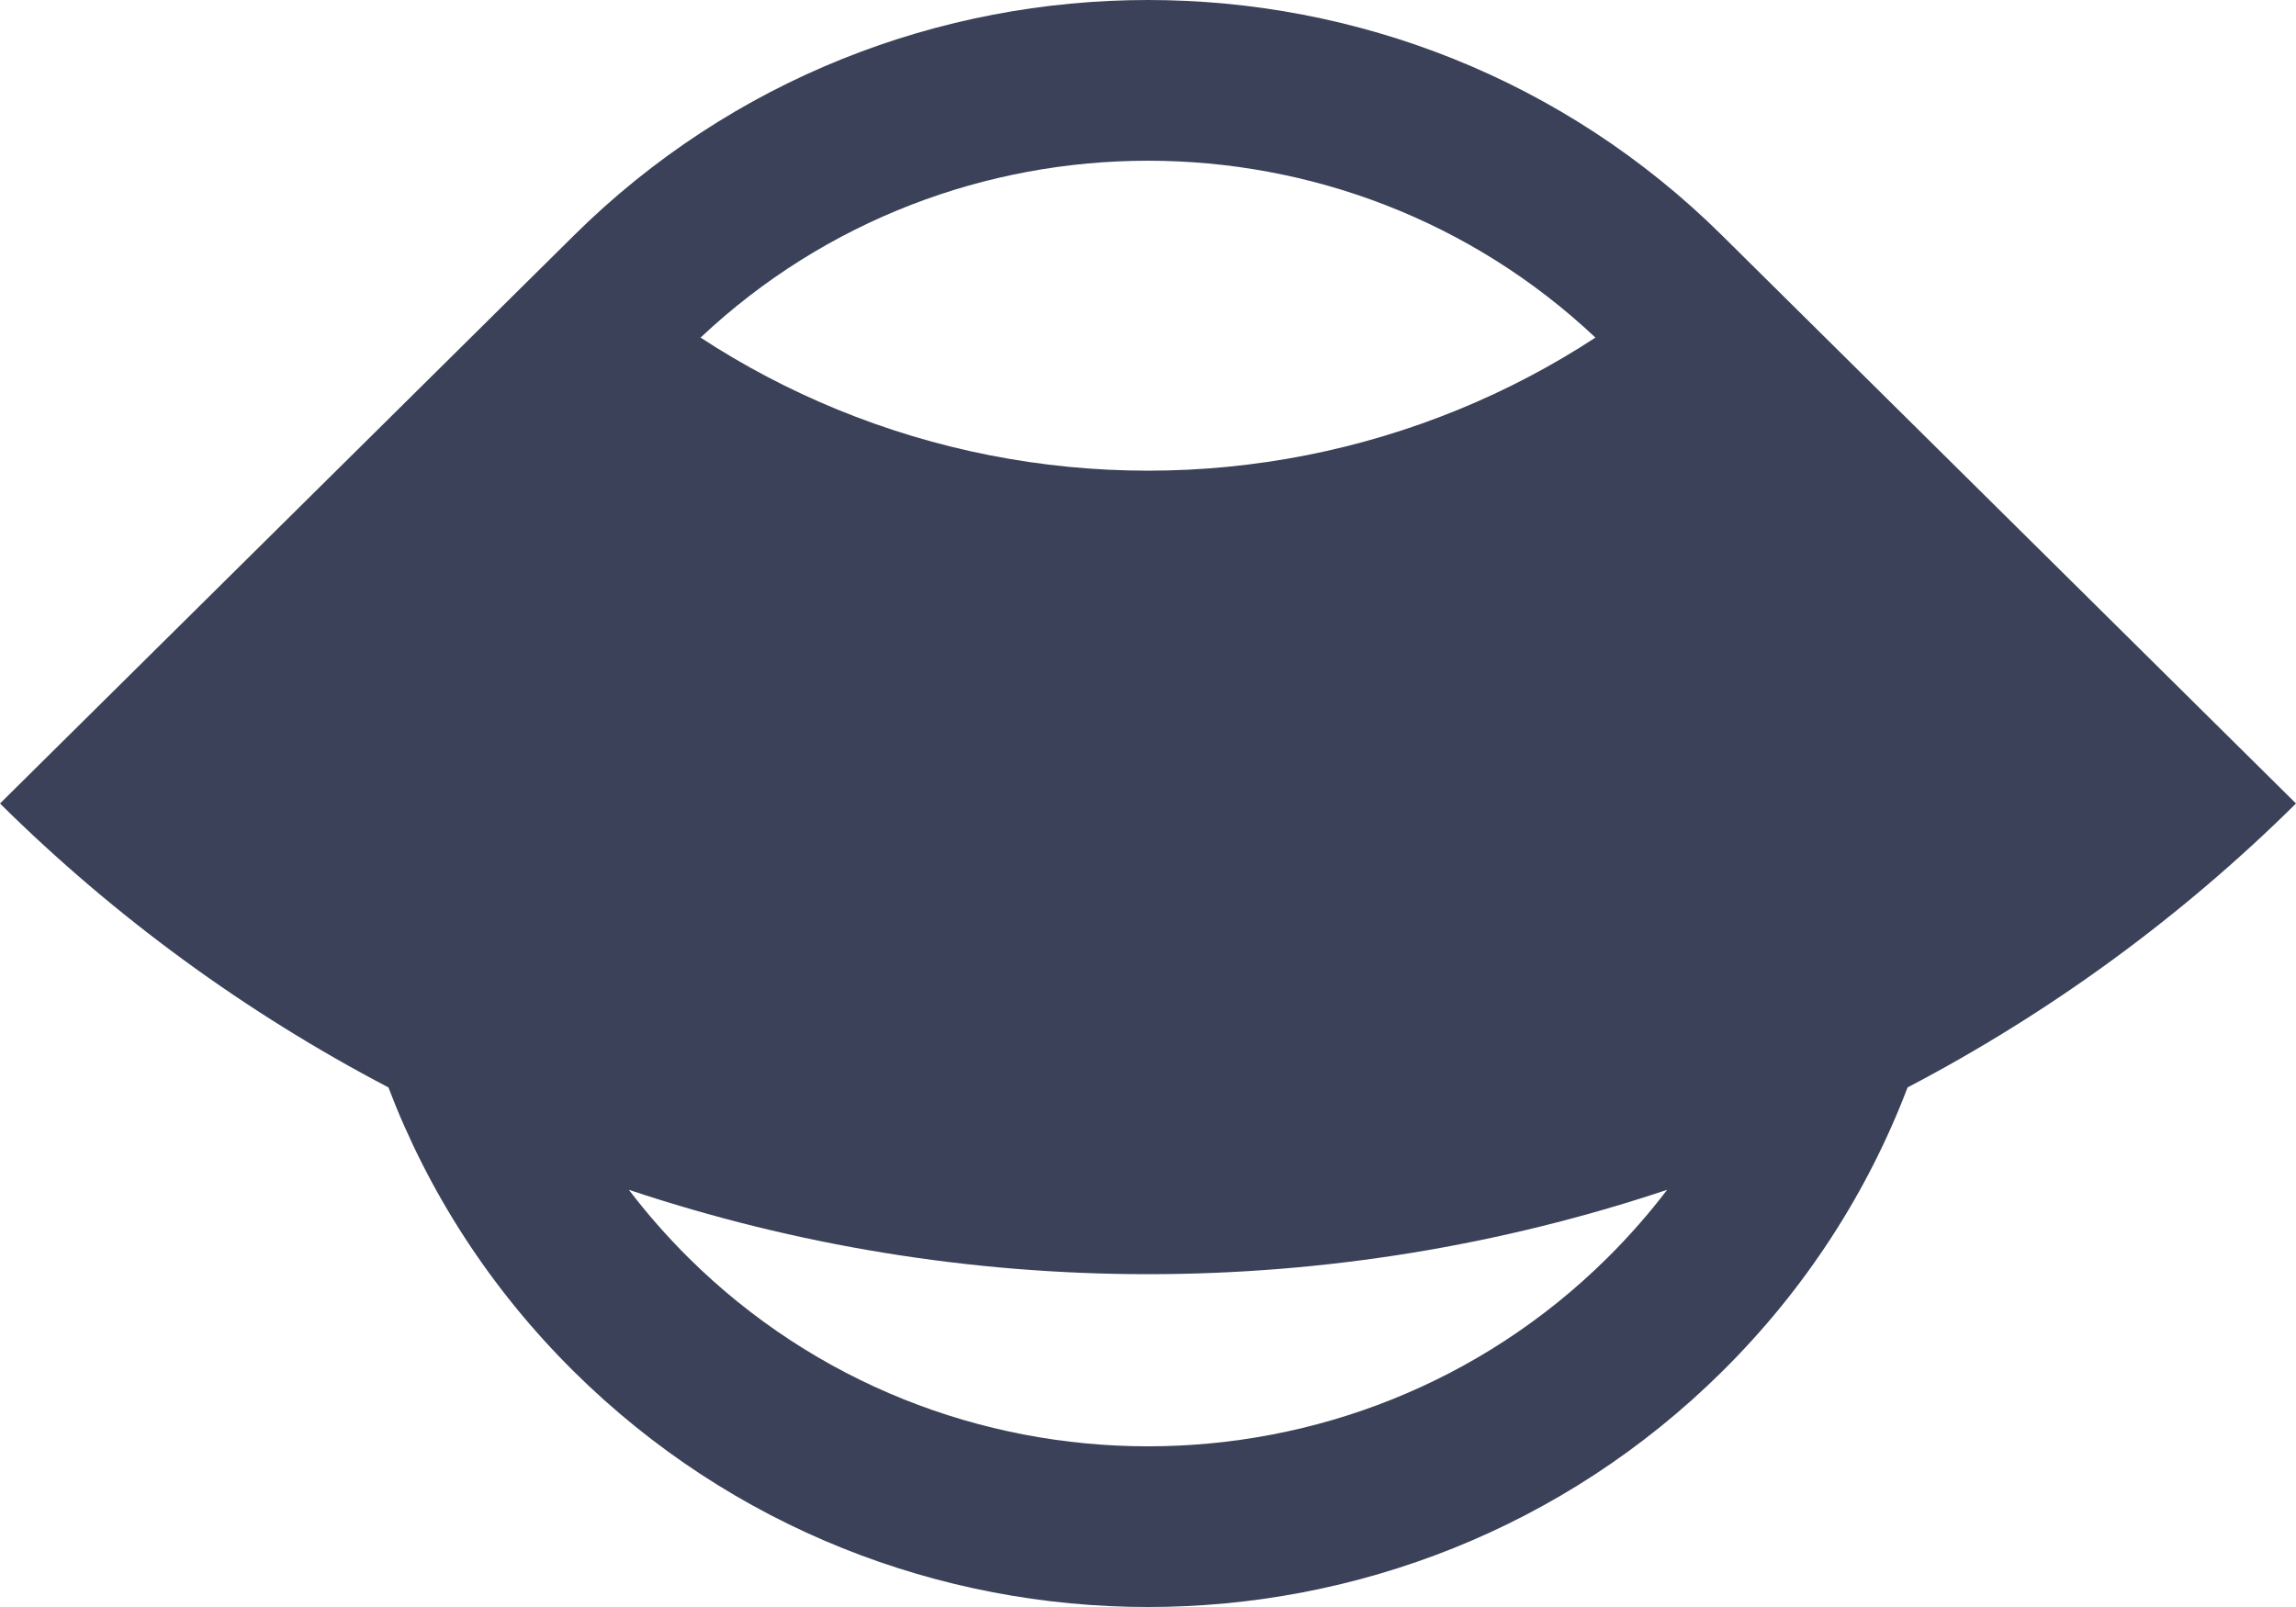
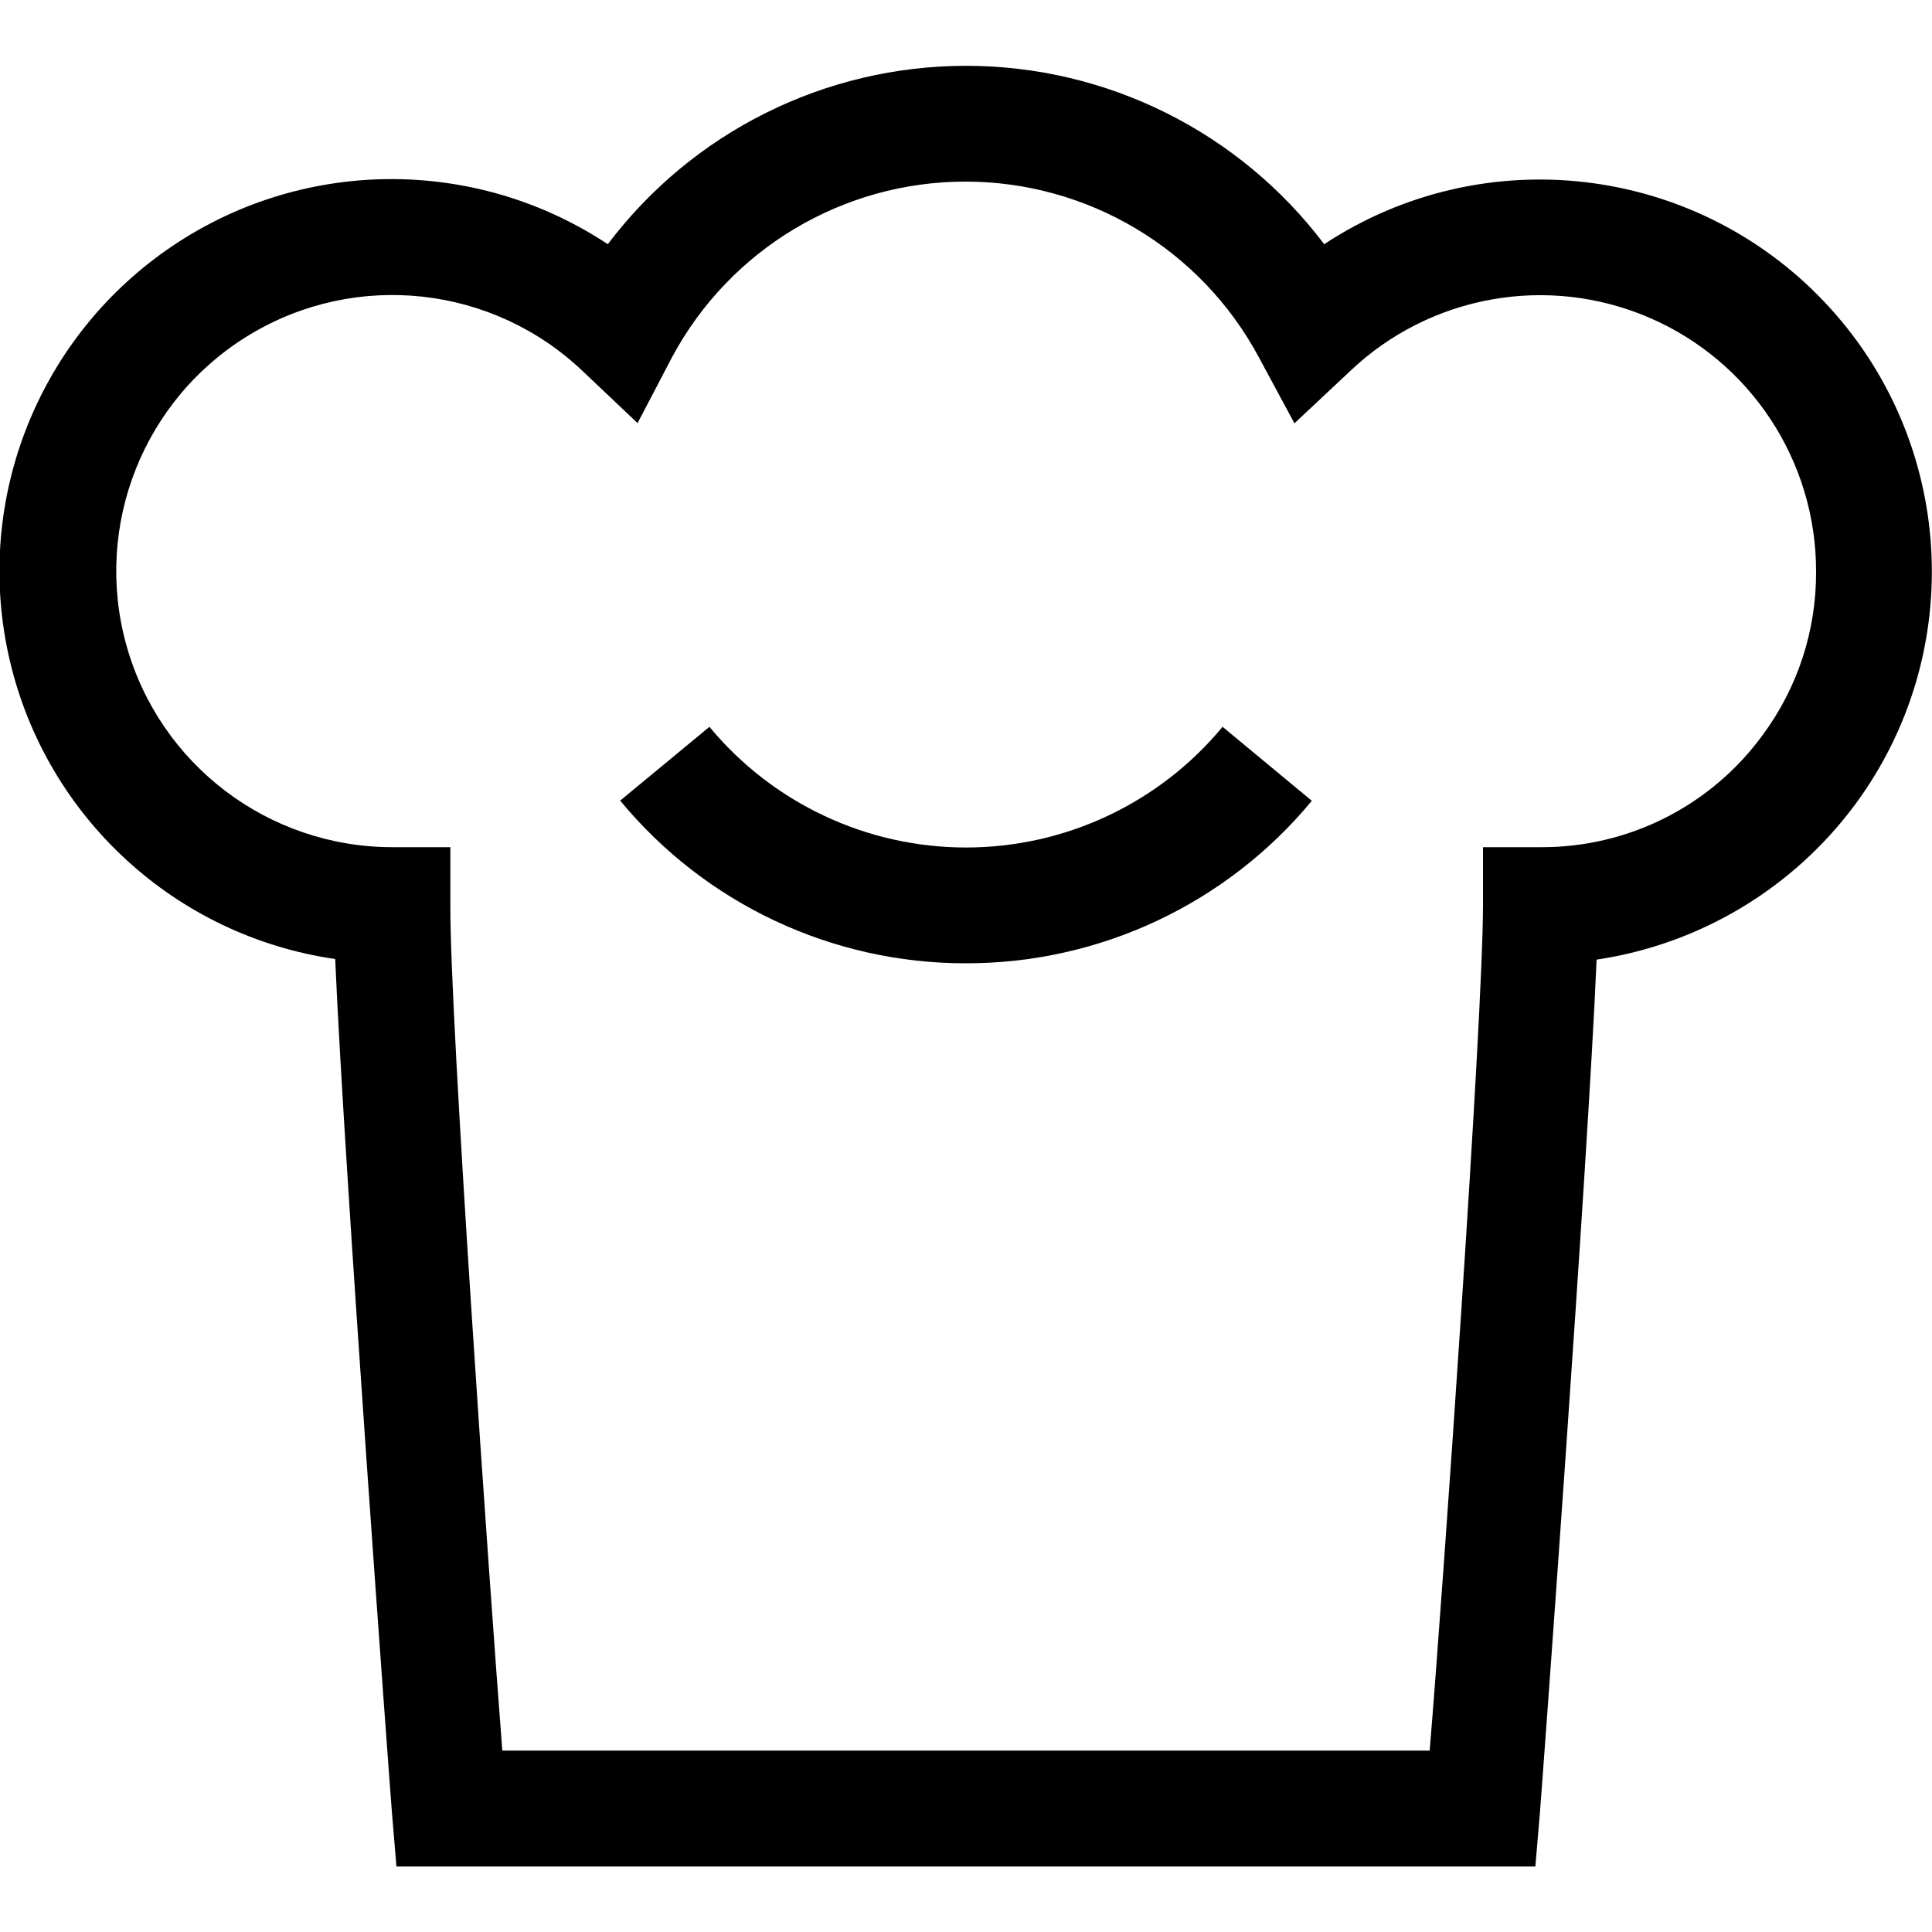
- <svg xmlns="http://www.w3.org/2000/svg" id="logo-84" width="40" height="28" viewBox="0 0 40 28" fill="none">
-   <path class="ccustom" fill-rule="evenodd" clip-rule="evenodd" d="M9.986 4.115L0 14C1.997 15.977 4.279 17.644 6.767 18.947C7.454 20.753 8.532 22.446 10 23.899C15.523 29.367 24.477 29.367 30 23.899C31.468 22.446 32.546 20.753 33.233 18.947C35.721 17.644 38.003 15.977 40 14L30.022 4.123C30.015 4.115 30.008 4.108 30 4.101C24.477 -1.367 15.523 -1.367 10 4.101C9.995 4.105 9.991 4.11 9.986 4.115ZM29.044 20.731C26.134 21.703 23.08 22.201 20 22.201C16.92 22.201 13.866 21.703 10.956 20.731C11.271 21.145 11.619 21.542 12 21.92C16.418 26.294 23.582 26.294 28 21.92C28.381 21.542 28.729 21.145 29.044 20.731ZM12.205 5.882C12.955 6.373 13.753 6.793 14.588 7.135C16.304 7.839 18.143 8.201 20 8.201C21.857 8.201 23.696 7.839 25.412 7.135C26.247 6.793 27.045 6.373 27.795 5.882C23.432 1.773 16.568 1.773 12.205 5.882Z" fill="#3B4158" />
+ <svg xmlns="http://www.w3.org/2000/svg" viewBox="0 0 100 100" id="chef">
+   <path d="M50,49.86A23.16,23.16,0,0,1,32.1,41.44l4.62-3.82a17.24,17.24,0,0,0,26.56,0l4.62,3.83A23.2,23.2,0,0,1,50,49.86Z" />
+   <path d="M79.47,96.61H20.52l-.23-2.75c-.11-1.32-2.48-33.45-2.94-44.22a20.29,20.29,0,1,1,14.11-37,23.23,23.23,0,0,1,37.08,0A20.29,20.29,0,0,1,96,41.67a20.4,20.4,0,0,1-13.36,8c-.46,10.77-2.83,42.91-2.94,44.23ZM26,90.61H74c.7-8.46,2.76-37.9,2.76-43.76v-3h3a14.13,14.13,0,0,0,11.45-5.77h0A14.1,14.1,0,0,0,94,29.57,14.28,14.28,0,0,0,69.88,19.21L67,21.91l-1.86-3.45a17.23,17.23,0,0,0-30.34,0L33,21.9l-2.85-2.7a14.29,14.29,0,1,0-9.84,24.65h3v3C23.28,52.72,25.34,82.15,26,90.61Z" />
</svg>
